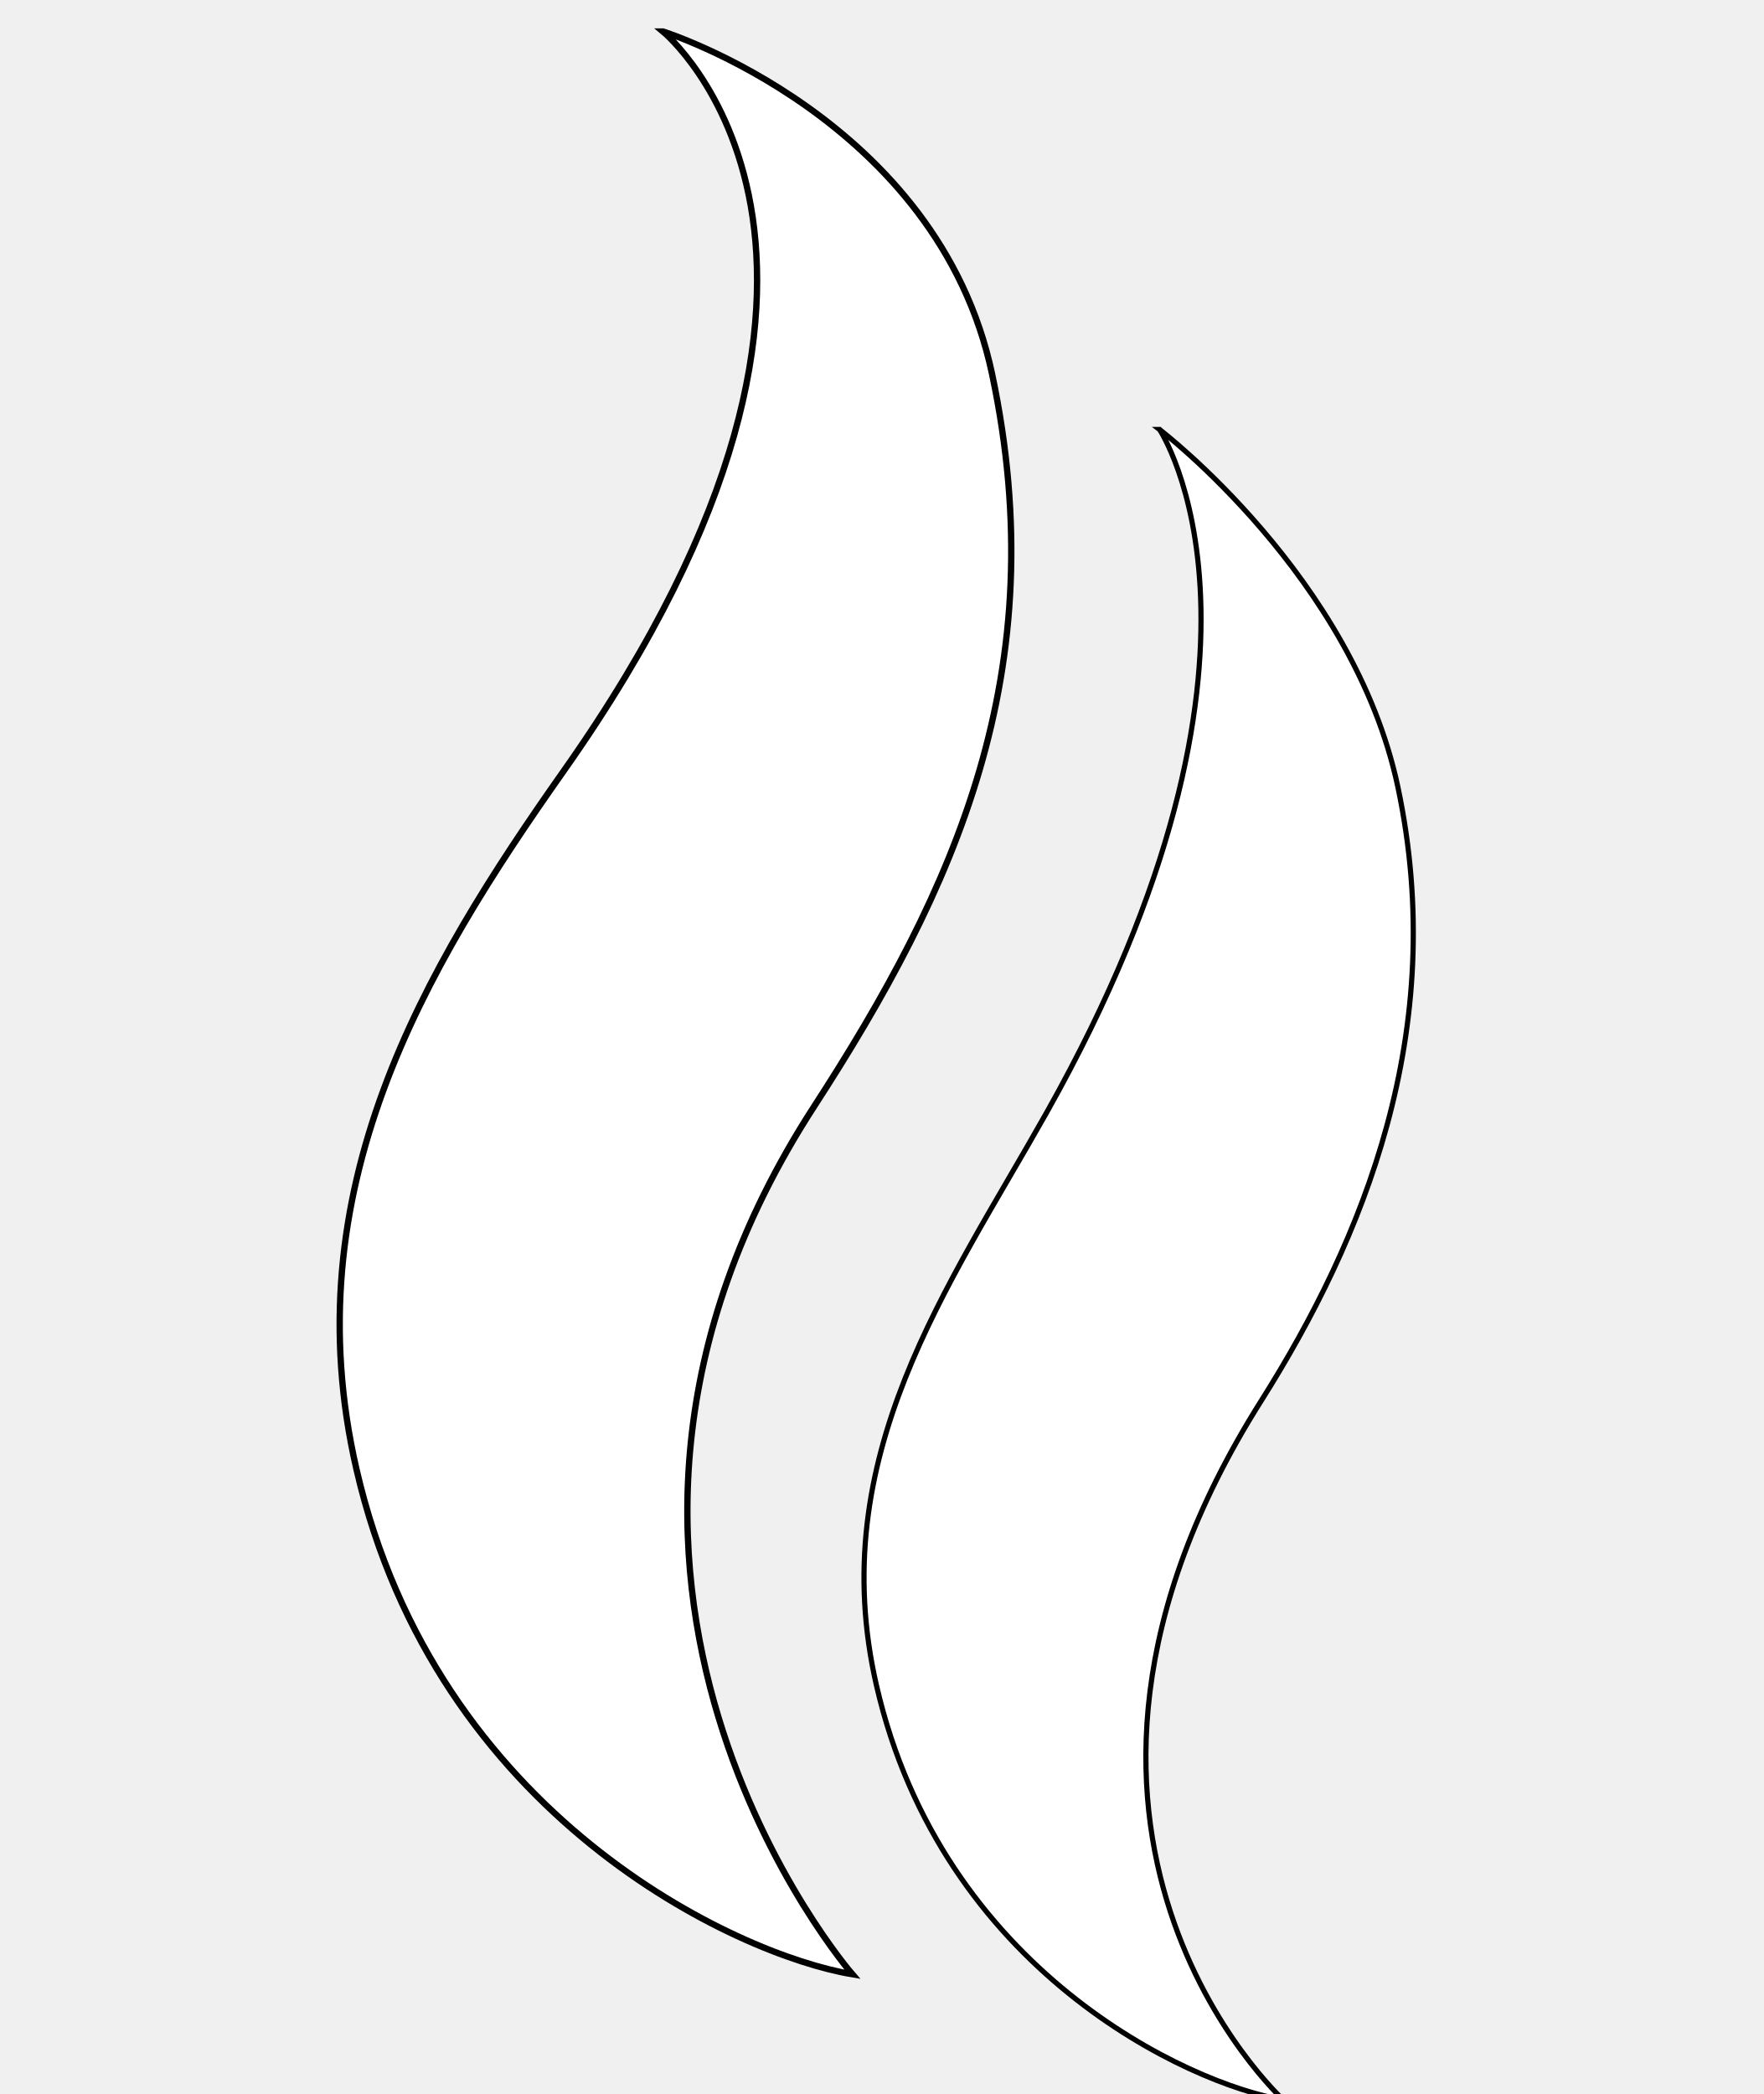
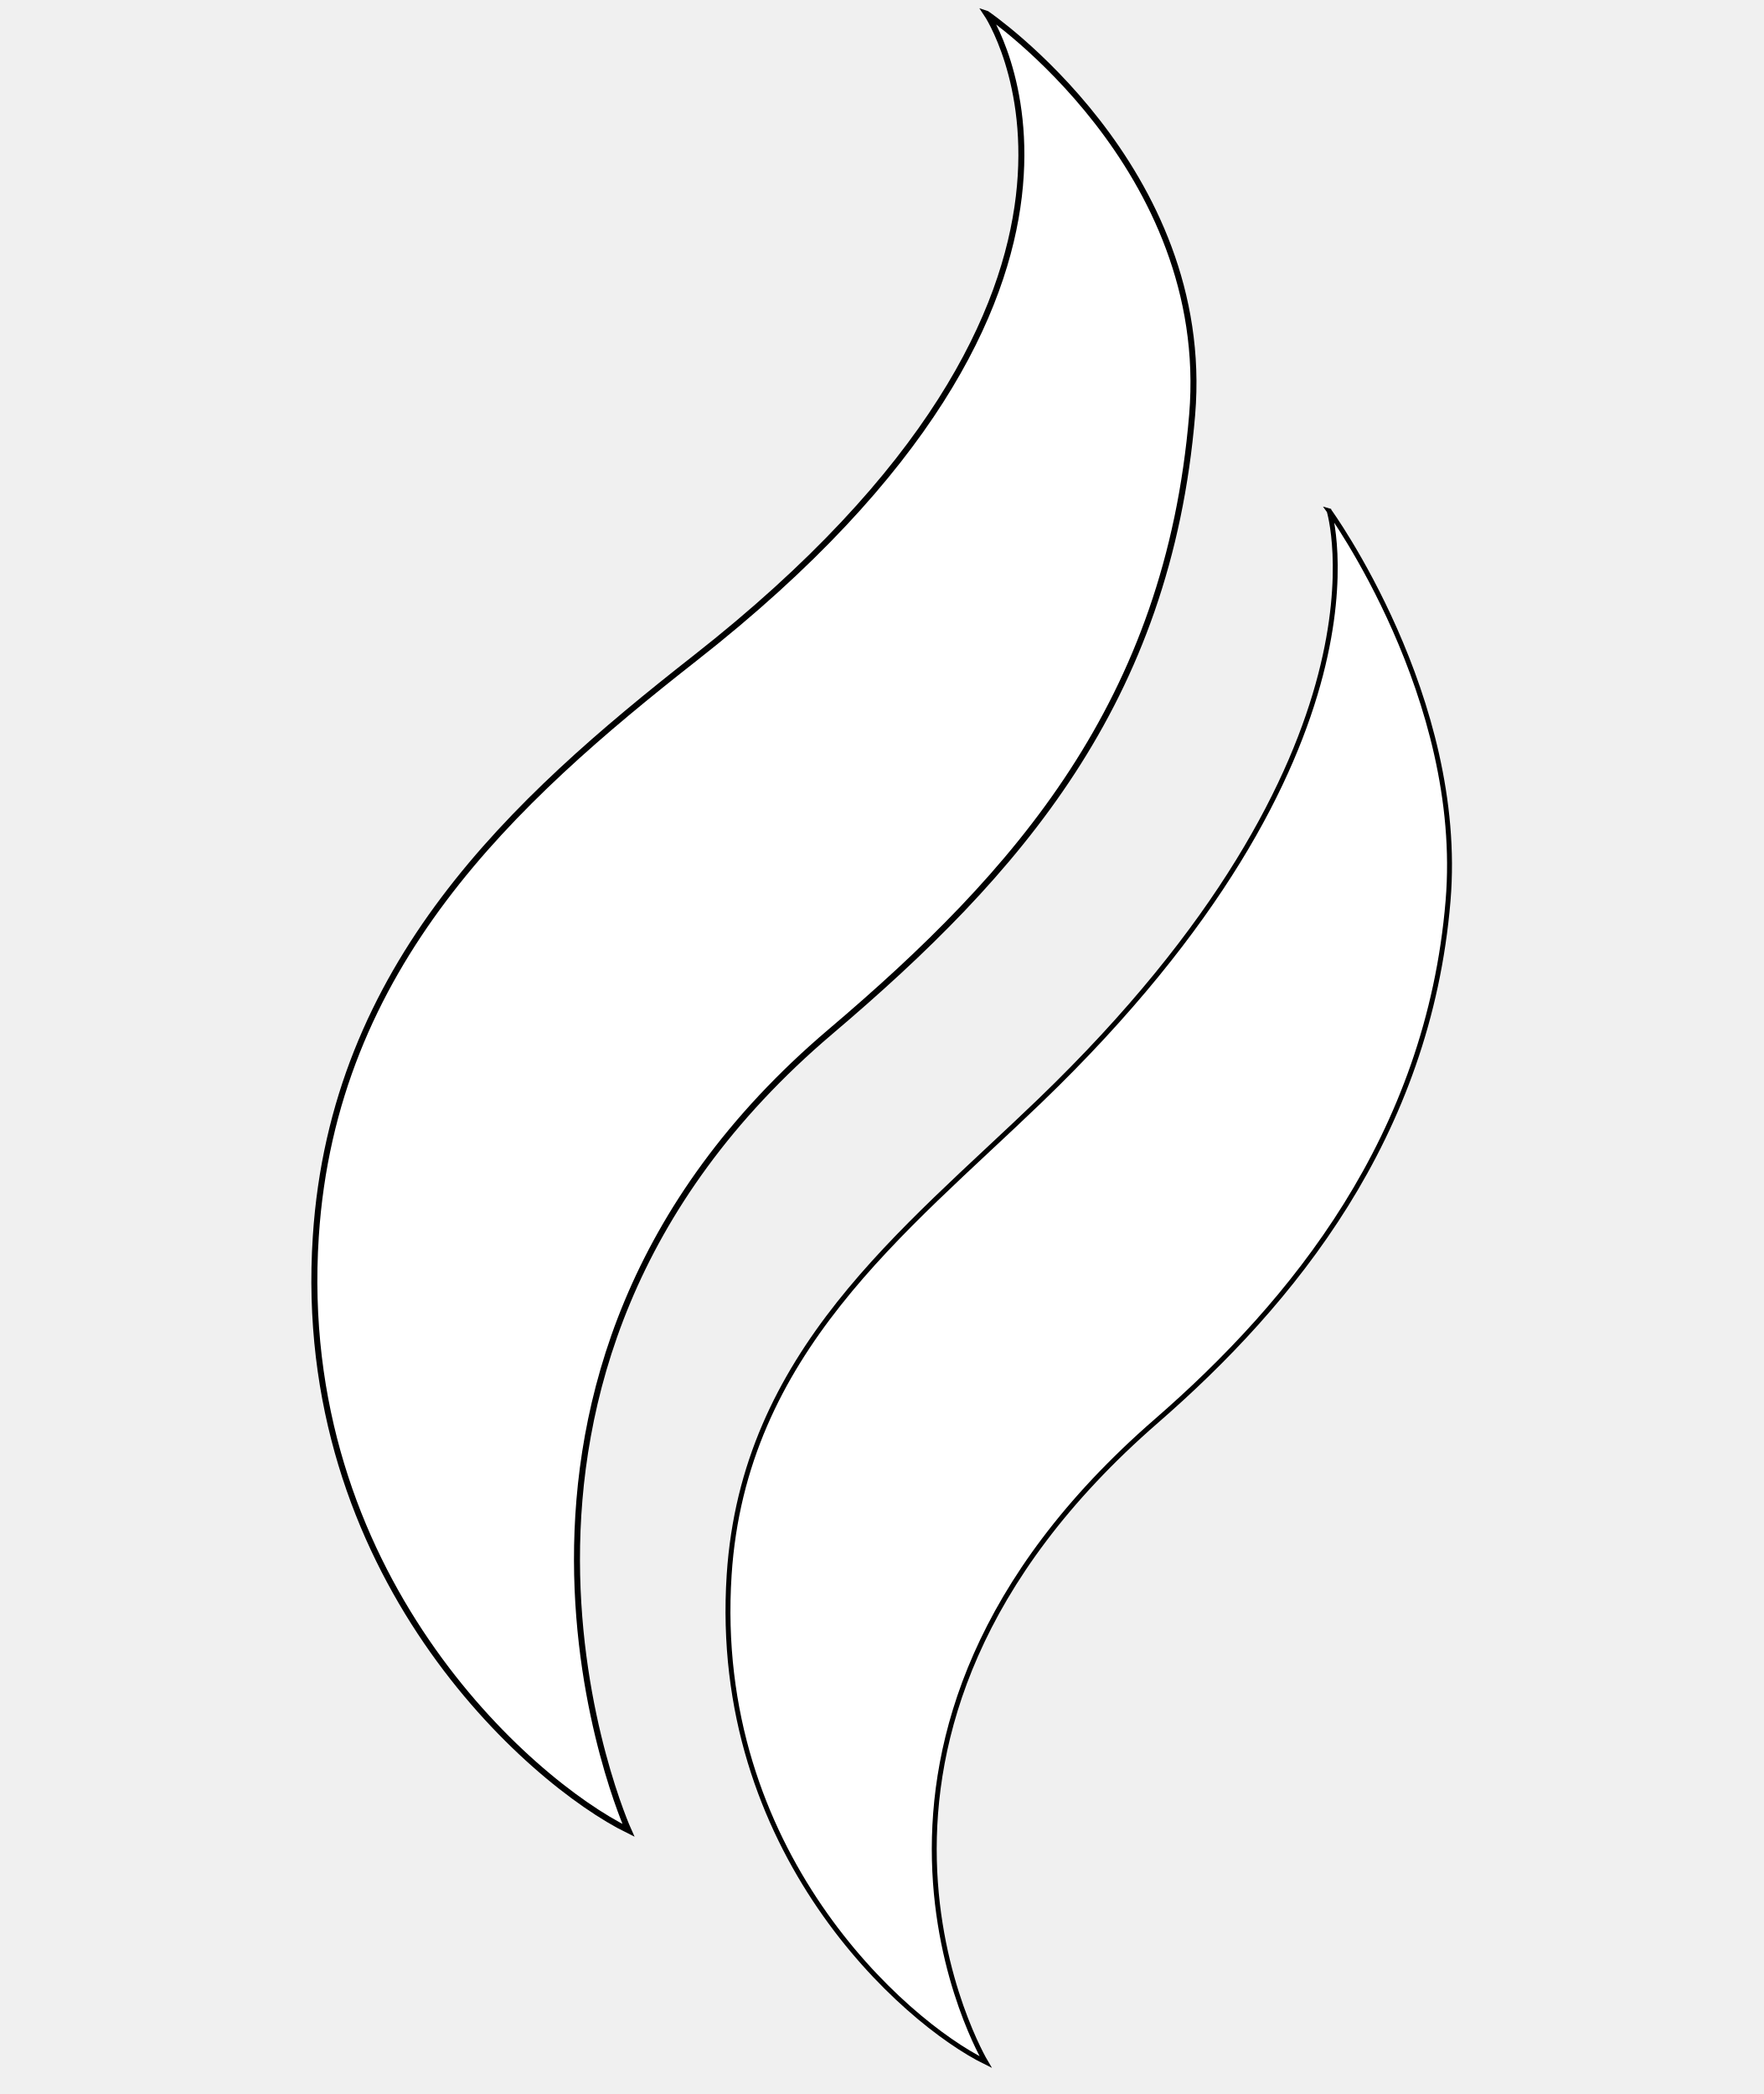
<svg xmlns="http://www.w3.org/2000/svg" width="32" height="38" viewBox="0 0 8.467 10.054" version="1.1" id="svg8">
  <defs id="defs2" />
  <g id="layer1" transform="translate(-114.6566,-119.5729)">
-     <g id="g860" transform="matrix(0.1145219,0,0,0.1145219,103.1418,114.8292)" style="fill:#ffffff;fill-opacity:1;stroke:#000000;stroke-opacity:1">
+     <g id="g860" transform="matrix(0.1040329,0.03125976,-0.03125976,0.1040329,107.3784,111.1806)" style="fill:#ffffff;fill-opacity:1;stroke:#000000;stroke-opacity:1">
      <path id="path826-8" d="m 128.345,42.741 c 0,0 11.207,9.196 -4.158,30.994 -5.885,8.35 -11.391,17.598 -8.693,29.293 3.357,14.555 15.938,20.358 20.789,21.167 0,0 -14.429,-16.603 -1.606,-36.38 5.899,-9.098 10.104,-18.236 7.465,-30.711 -2.271,-10.733 -13.796,-14.363 -13.796,-14.363 z" style="fill:#ffffff;fill-opacity:1;stroke:#000000;stroke-width:0.265px;stroke-linecap:butt;stroke-linejoin:miter;stroke-opacity:1" />
      <path id="path826-8-6" d="m 149.163,59.427 c 0,0 6.17,9.245 -4.734,28.639 -4.107,7.305 -9.344,14.437 -7.132,24.03 2.754,11.94 13.075,16.701 17.054,17.364 0,0 -12.317,-11.27 -0.93,-29.302 4.266,-6.755 7.902,-15.502 5.736,-25.736 -1.863,-8.805 -9.995,-14.995 -9.995,-14.995 z" style="fill:#ffffff;fill-opacity:1;stroke:#000000;stroke-width:0.217px;stroke-linecap:butt;stroke-linejoin:miter;stroke-opacity:1" />
    </g>
  </g>
</svg>
